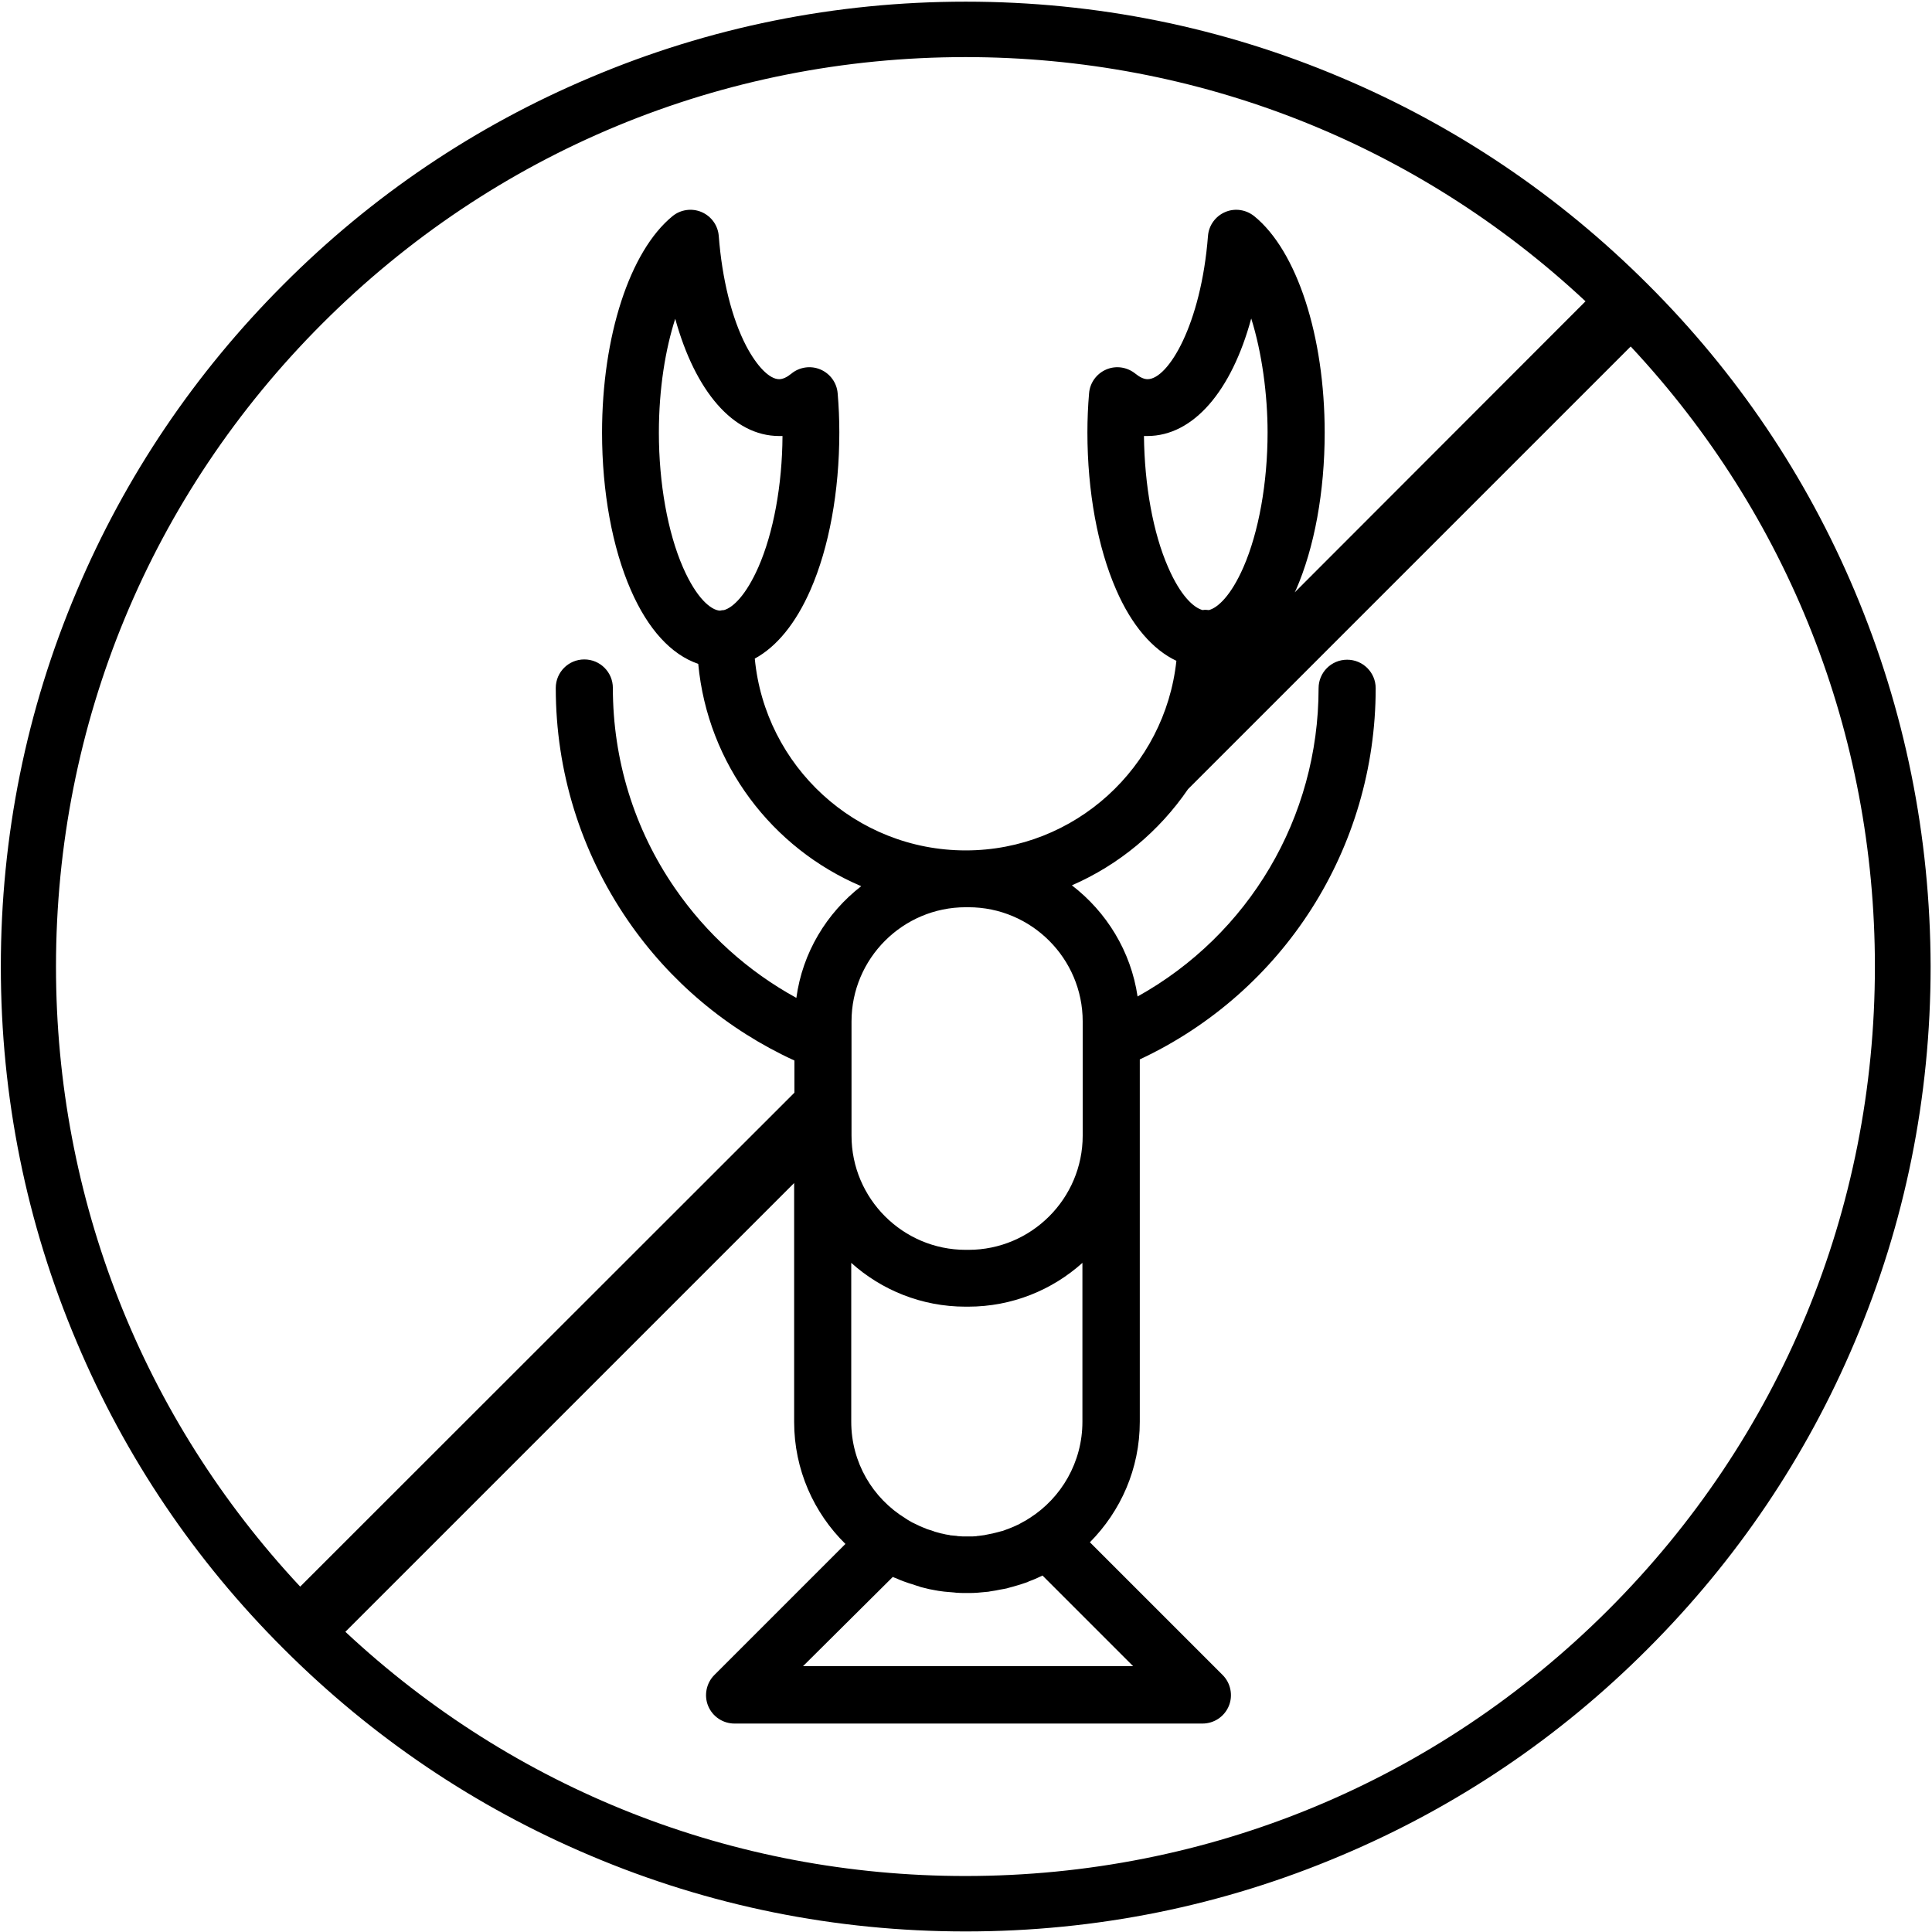
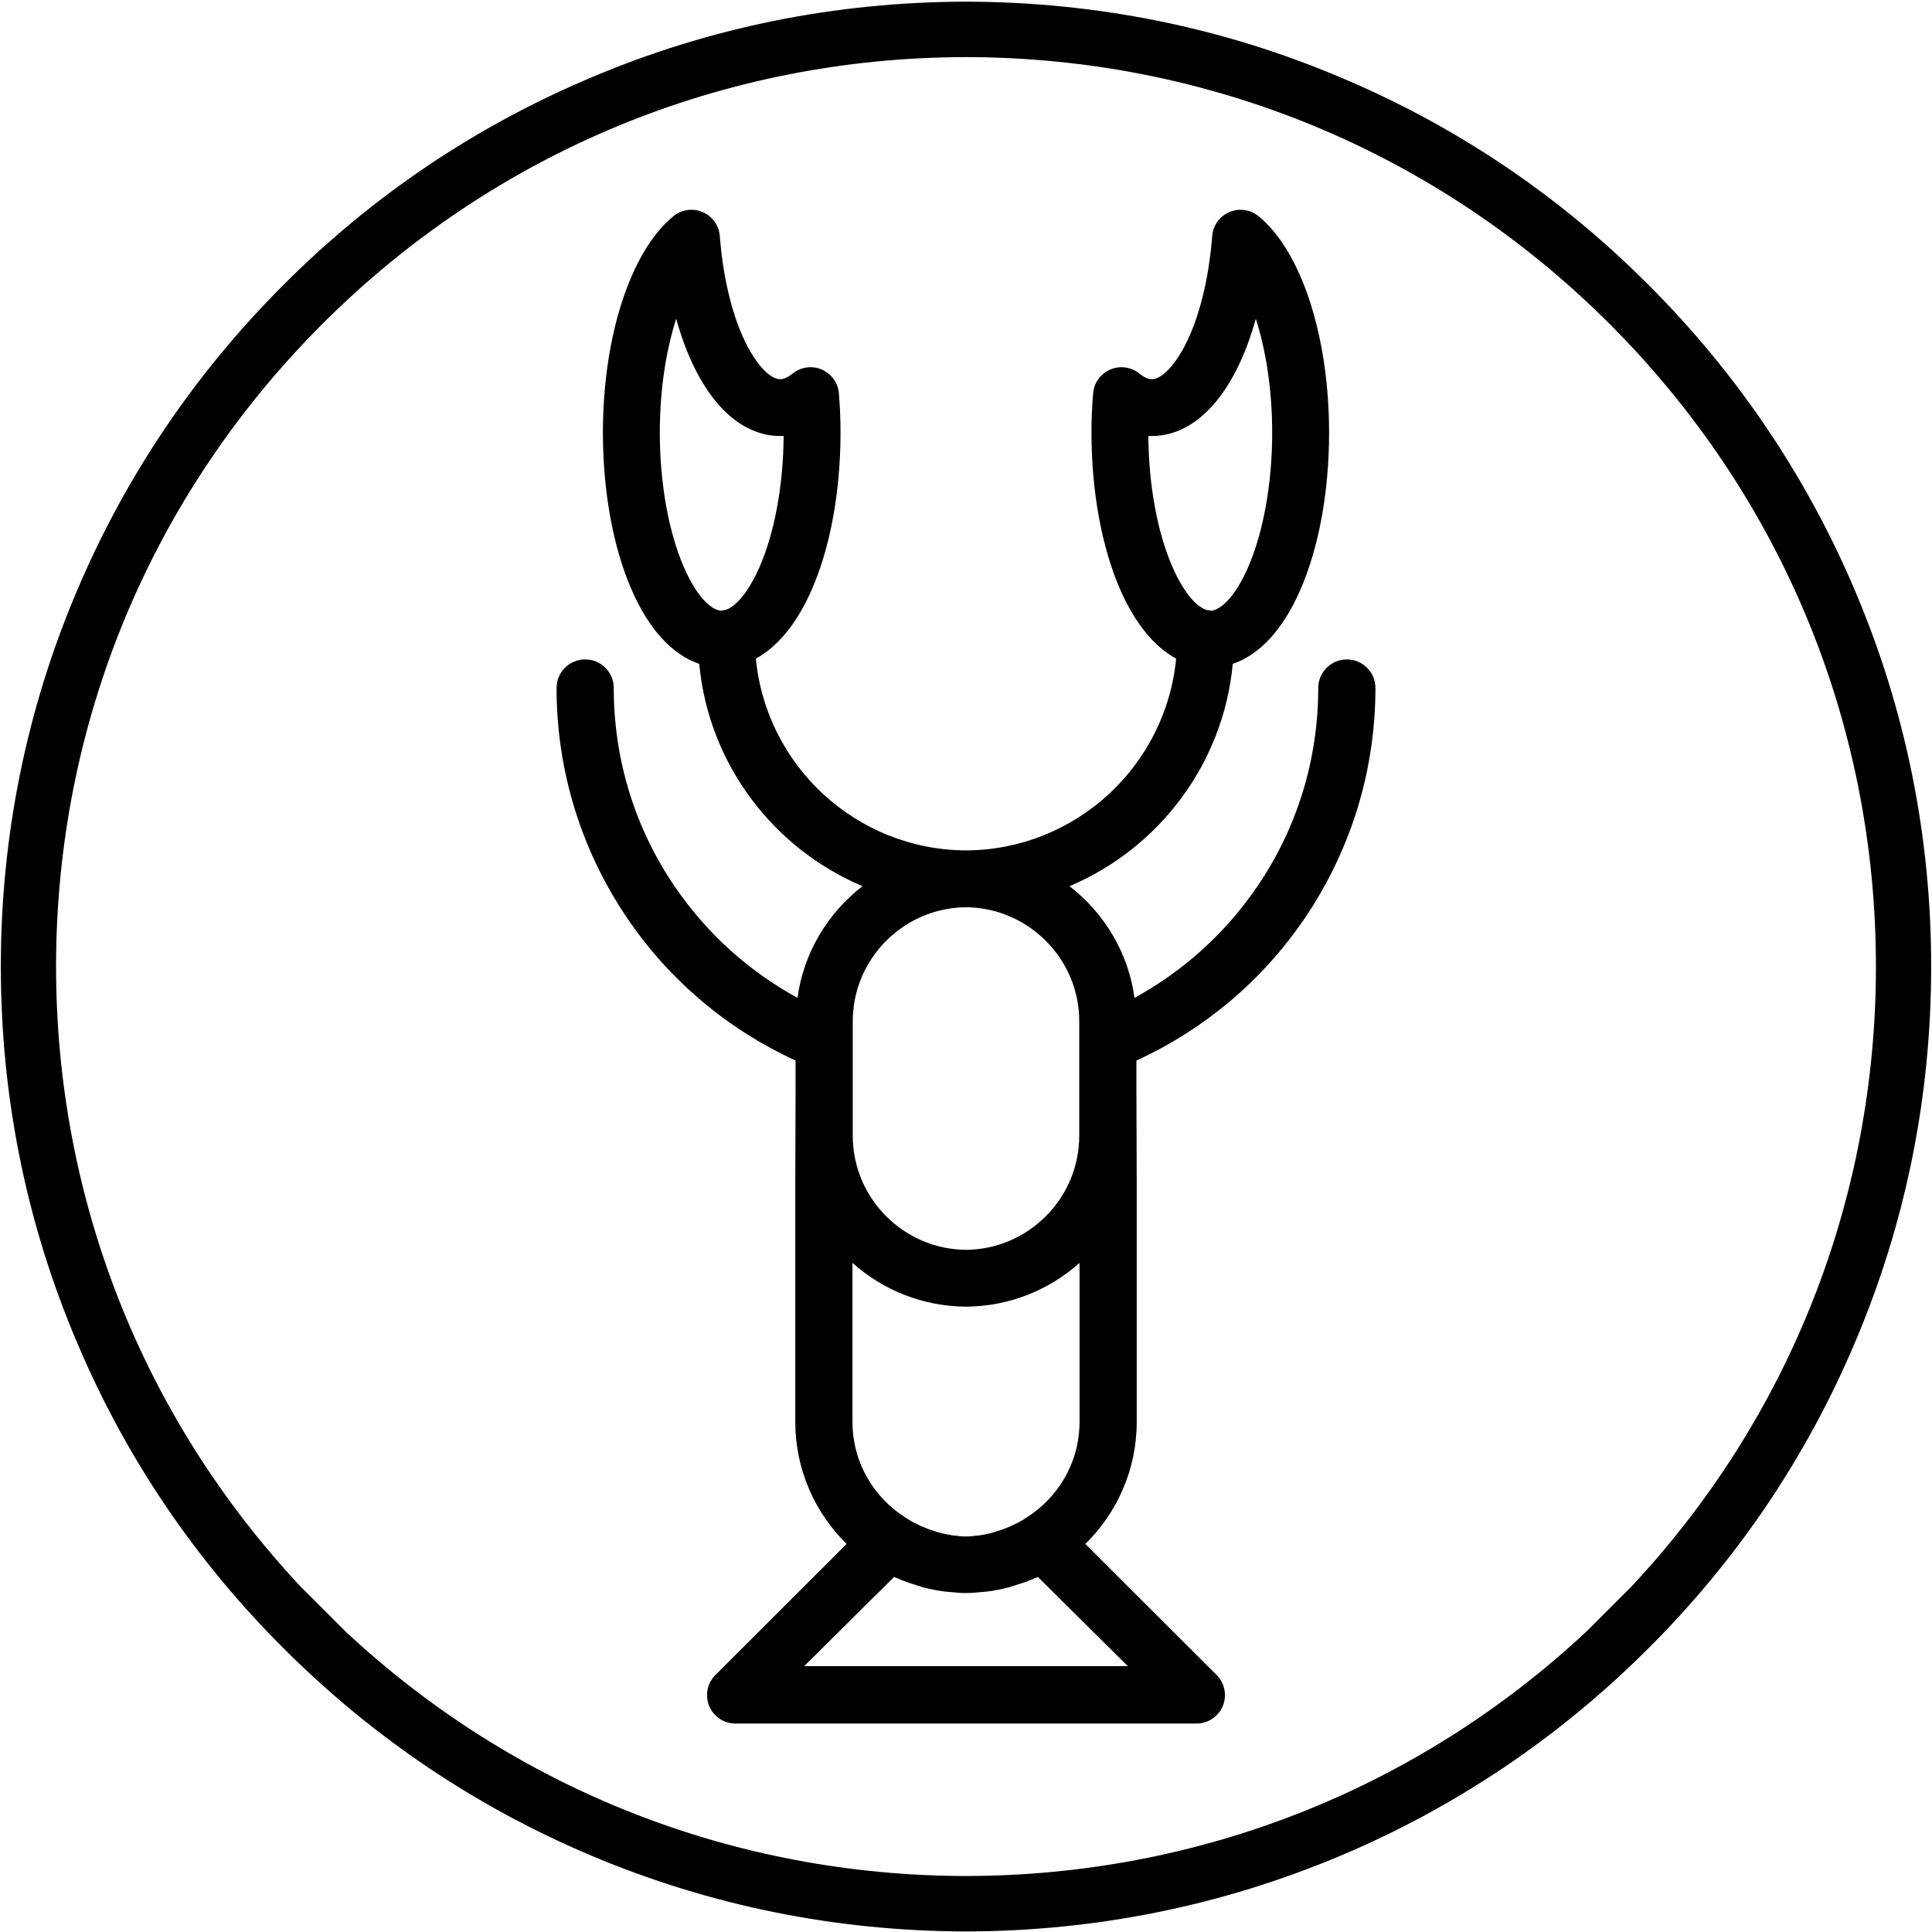
- <svg xmlns="http://www.w3.org/2000/svg" width="697px" height="697px" viewBox="0 0 697 697" version="1.1">
+ <svg xmlns="http://www.w3.org/2000/svg" width="144px" height="144px" viewBox="0 0 144 144" version="1.1">
  <defs />
  <g id="Page-1" stroke="none" stroke-width="1" fill="none" fill-rule="evenodd">
-     <g id="crustaceos" fill="#000000" fill-rule="nonzero">
-       <path d="M669.1,213.2 C651.6,171.7 626.5,134.5 594.5,102.6 C562.5,70.6 525.3,45.5 483.9,28 C441,9.8 395.4,0.6 348.4,0.6 C301.4,0.6 255.8,9.8 212.9,28 C171.4,45.5 134.2,70.6 102.3,102.6 C70.3,134.6 45.2,171.8 27.7,213.2 C9.5,256.1 0.3,301.7 0.3,348.7 C0.3,395.7 9.5,441.3 27.7,484.2 C45.2,525.7 70.3,562.9 102.3,594.8 C134.3,626.8 171.5,651.9 212.9,669.4 C255.8,687.6 301.4,696.8 348.4,696.8 C395.4,696.8 441,687.6 483.9,669.4 C525.4,651.9 562.6,626.8 594.5,594.8 C626.5,562.8 651.6,525.6 669.1,484.2 C687.3,441.3 696.5,395.7 696.5,348.7 C696.4,301.7 687.2,256.1 669.1,213.2 Z M20.2,348.7 C20.2,261.1 54.3,178.7 116.3,116.7 C178.3,54.7 260.7,20.6 348.3,20.6 C432.1,20.6 511.1,51.8 572,108.7 L467.1,213.7 C467.2,213.4 467.4,213.1 467.5,212.9 C474.2,197.6 477.9,177.4 477.9,156.1 C477.9,121.2 467.9,90.5 452.5,78 C449.5,75.6 445.5,75 442,76.5 C438.5,78 436.1,81.3 435.8,85.1 C433.3,117.2 421.4,136.8 414,136.8 C412.7,136.8 411.2,136.1 409.6,134.8 C406.6,132.4 402.6,131.8 399.1,133.3 C395.6,134.8 393.2,138.1 392.9,141.9 C392.5,146.5 392.3,151.3 392.3,156 C392.3,177.3 396,197.5 402.7,212.8 C408.3,225.7 415.9,234.4 424.4,238.4 C420.3,276.8 387.8,306.8 348.4,306.8 C308.7,306.8 276,276.4 272.3,237.6 C280.2,233.3 287.1,224.9 292.4,212.8 C299.1,197.5 302.8,177.3 302.8,156 C302.8,151.3 302.6,146.5 302.2,141.9 C301.9,138.1 299.5,134.8 296,133.3 C292.5,131.8 288.4,132.4 285.5,134.8 C283.9,136.1 282.4,136.8 281.1,136.8 C277.6,136.8 273.1,132.2 269.2,124.8 C264,114.8 260.5,100.7 259.3,85.1 C259,81.3 256.6,78 253.1,76.5 C249.6,75 245.5,75.6 242.6,78 C227.2,90.6 217.2,121.3 217.2,156.1 C217.2,177.4 220.9,197.6 227.6,212.9 C233.8,227.1 242.2,236.2 251.9,239.5 C255.3,275.7 278.6,306.1 310.7,319.7 C298.2,329.4 289.5,343.7 287.3,360 C269.8,350.4 254.8,336.9 243.4,320.3 C228.8,299.1 221.1,274.1 221.1,248.2 C221.1,242.5 216.5,237.9 210.8,237.9 C205.1,237.9 200.5,242.5 200.5,248.2 C200.5,278.3 209.5,307.2 226.4,331.9 C241.6,354.1 262.4,371.5 286.6,382.6 L286.6,394.2 L108.3,572.4 C51.4,511.5 20.2,432.5 20.2,348.7 Z M421.4,204.6 C416,192.3 412.9,175.1 412.7,157.3 C413.1,157.3 413.5,157.3 413.9,157.3 C430.5,157.3 444.3,141.1 451.4,114.9 C455.3,127.3 457.3,142.5 457.3,156 C457.3,174.2 454.1,192 448.6,204.6 C444.1,214.9 439.3,219.3 436.1,220.1 C435.7,220.1 435.4,220 435,220 C434.6,220 434.3,220 433.9,220.1 C430.7,219.3 425.9,215 421.4,204.6 Z M322.1,568.9 C322.4,569.1 322.8,569.2 323.1,569.3 C323.6,569.5 324.2,569.8 324.7,570 C325.1,570.2 325.6,570.3 326,570.5 C326.6,570.7 327.1,570.9 327.7,571.1 C328.1,571.2 328.5,571.4 329,571.5 C329.6,571.7 330.2,571.9 330.8,572.1 C331.2,572.2 331.6,572.3 332,572.5 C332.6,572.7 333.3,572.8 334,573 C334.4,573.1 334.8,573.2 335.2,573.3 C335.9,573.4 336.6,573.6 337.3,573.7 C337.7,573.8 338.1,573.8 338.4,573.9 C339.1,574 339.8,574.1 340.6,574.2 C341,574.2 341.3,574.3 341.7,574.3 C342.5,574.4 343.3,574.4 344.1,574.5 C344.4,574.5 344.7,574.6 345,574.6 C346.1,574.7 347.2,574.7 348.3,574.7 L349.3,574.7 C350.4,574.7 351.5,574.7 352.6,574.6 C353,574.6 353.3,574.5 353.7,574.5 C354.4,574.4 355.2,574.4 355.9,574.3 C356.4,574.3 356.8,574.2 357.3,574.1 C357.9,574 358.6,573.9 359.2,573.8 C359.7,573.7 360.2,573.6 360.7,573.5 C361.3,573.4 361.8,573.3 362.4,573.2 C362.9,573.1 363.5,573 364,572.8 C364.5,572.7 365,572.5 365.5,572.4 C366.1,572.2 366.6,572.1 367.2,571.9 C367.6,571.8 368.1,571.6 368.5,571.5 C369.1,571.3 369.7,571.1 370.3,570.9 C370.6,570.8 370.9,570.7 371.2,570.5 C372.9,569.9 374.5,569.2 376.1,568.4 L408.8,601.1 L289.7,601.1 L322.1,568.9 Z M307.1,512.9 L307.1,455.6 C318,465.4 332.5,471.4 348.3,471.4 L349.3,471.4 C365.1,471.4 379.6,465.4 390.5,455.6 L390.5,512.9 C390.5,527.5 382.9,540.4 371.4,547.7 C371,547.9 370.6,548.2 370.3,548.4 C369.9,548.6 369.6,548.8 369.2,549 C368.6,549.3 368,549.7 367.4,550 C367,550.2 366.6,550.3 366.3,550.5 C365.8,550.7 365.4,550.9 364.9,551.1 C364.6,551.2 364.2,551.4 363.9,551.5 C363.2,551.8 362.4,552 361.7,552.3 C361.4,552.4 361.2,552.4 360.9,552.5 C360.3,552.7 359.7,552.8 359,553 C358.7,553.1 358.4,553.1 358.2,553.2 C357.4,553.4 356.5,553.5 355.7,553.7 C355.6,553.7 355.4,553.7 355.3,553.8 C354.5,553.9 353.8,554 353,554.1 C352.8,554.1 352.5,554.1 352.3,554.2 C351.4,554.3 350.5,554.3 349.6,554.3 L348.6,554.3 C347.7,554.3 346.8,554.3 345.9,554.2 C345.7,554.2 345.4,554.2 345.2,554.1 C344.5,554 343.7,554 343,553.9 C342.9,553.9 342.7,553.9 342.6,553.8 C341.7,553.7 340.8,553.5 340,553.3 C339.8,553.3 339.7,553.2 339.5,553.2 C338.8,553 338,552.8 337.3,552.6 C337.1,552.5 336.9,552.5 336.8,552.4 C336,552.1 335.1,551.9 334.3,551.6 C334.2,551.5 334,551.5 333.9,551.4 C333.2,551.1 332.5,550.9 331.9,550.6 C331.7,550.5 331.5,550.4 331.3,550.3 C330.5,549.9 329.8,549.6 329,549.2 C328.8,549.1 328.7,549 328.5,548.9 C327.9,548.6 327.3,548.2 326.7,547.8 C314.8,540.5 307.1,527.6 307.1,512.9 Z M390.6,375.4 C390.6,375.4 390.6,375.5 390.6,375.5 L390.6,409.7 C390.6,432.4 372.1,450.9 349.4,450.9 L348.4,450.9 C325.7,450.9 307.2,432.4 307.2,409.7 L307.2,375.8 C307.2,375.8 307.2,375.8 307.2,375.7 L307.2,368.5 C307.2,345.8 325.7,327.3 348.4,327.3 L349.4,327.3 C372.1,327.3 390.6,345.8 390.6,368.5 L390.6,375.4 Z M261.2,220.1 C260.7,220.1 260.2,220.2 259.7,220.3 C256.5,220.1 251.3,215.9 246.4,204.7 C240.9,192.1 237.7,174.4 237.7,156.1 C237.7,140 240.1,125.9 243.6,115 C250.8,141.1 264.5,157.3 281.1,157.3 C281.5,157.3 281.9,157.3 282.3,157.3 C282.2,175.1 279,192.3 273.6,204.6 C269.1,214.8 264.4,219.2 261.2,220.1 Z M580.3,580.7 C518.3,642.7 435.9,676.8 348.3,676.8 C264.5,676.8 185.5,645.6 124.6,588.7 L286.5,426.8 L286.5,513 C286.5,530.2 293.6,545.8 305,557 L257.7,604.3 C254.8,607.2 253.9,611.7 255.5,615.5 C257.1,619.3 260.8,621.8 265,621.8 L433.8,621.8 C438,621.8 441.7,619.3 443.3,615.5 C444.9,611.7 444,607.2 441.1,604.3 L393.2,556.4 C404.3,545.2 411.2,529.9 411.2,512.9 L411.2,382.2 C463.1,357.9 496.3,306 496.3,248.3 C496.3,242.6 491.7,238 486,238 C480.3,238 475.7,242.6 475.7,248.3 C475.7,295 450.5,337.2 410.4,359.5 C408,343.2 399.2,329 386.7,319.4 C403.7,312 418.2,299.9 428.6,284.7 L588.3,125 C645.2,185.9 676.4,264.9 676.4,348.7 C676.4,436.4 642.3,518.7 580.3,580.7 Z" id="Shape" />
-     </g>
+     <path d="M72,63.385 L72,67.62 C76.655,67.661 80.441,71.463 80.441,76.132 L80.441,77.62 C80.441,77.64 80.441,77.64 80.441,77.64 L80.441,84.644 C80.441,89.313 76.655,93.114 72,93.156 L72,97.391 C75.248,97.37 78.228,96.131 80.462,94.127 L80.462,105.965 C80.462,109.002 78.869,111.667 76.407,113.175 C76.283,113.258 76.159,113.341 76.034,113.403 C75.993,113.423 75.972,113.444 75.931,113.465 C75.766,113.547 75.621,113.609 75.455,113.692 C75.414,113.712 75.372,113.733 75.331,113.754 C75.207,113.816 75.062,113.857 74.917,113.919 C74.897,113.94 74.855,113.94 74.834,113.96 C74.669,114.022 74.483,114.064 74.317,114.126 C74.297,114.146 74.255,114.146 74.214,114.167 C74.069,114.208 73.903,114.25 73.759,114.291 C73.717,114.291 73.697,114.312 73.655,114.312 C73.49,114.353 73.303,114.394 73.117,114.415 C73.097,114.436 73.055,114.436 73.034,114.436 C72.89,114.456 72.724,114.456 72.579,114.477 C72.538,114.498 72.476,114.498 72.434,114.498 C72.29,114.518 72.145,114.518 72,114.518 L72,118.733 C72.207,118.733 72.414,118.733 72.621,118.712 C72.683,118.712 72.745,118.692 72.807,118.692 C72.972,118.671 73.138,118.671 73.303,118.65 C73.386,118.65 73.448,118.63 73.531,118.63 C73.697,118.609 73.841,118.588 73.986,118.568 C74.048,118.547 74.131,118.547 74.214,118.526 C74.359,118.506 74.503,118.464 74.648,118.444 C74.731,118.423 74.814,118.402 74.897,118.382 C75.041,118.34 75.186,118.32 75.31,118.278 C75.393,118.237 75.476,118.216 75.559,118.196 C75.683,118.154 75.807,118.113 75.931,118.072 C76.034,118.051 76.117,118.01 76.2,117.989 C76.324,117.948 76.428,117.906 76.552,117.865 C76.634,117.824 76.738,117.803 76.821,117.762 C76.924,117.721 77.048,117.659 77.152,117.617 C77.214,117.597 77.297,117.576 77.359,117.535 L84.062,124.187 L72,124.187 L72,128.464 L89.172,128.464 C90.041,128.464 90.807,127.947 91.138,127.162 C91.469,126.377 91.283,125.447 90.683,124.848 L80.897,115.076 C83.255,112.762 84.724,109.539 84.724,105.986 L84.724,88.177 L84.703,81.442 L84.703,79.045 C89.71,76.752 94.014,73.157 97.159,68.57 C100.655,63.467 102.517,57.497 102.517,51.278 C102.517,50.1 101.566,49.15 100.386,49.15 C99.207,49.15 98.255,50.1 98.255,51.278 C98.255,56.629 96.662,61.794 93.641,66.174 C91.283,69.603 88.179,72.393 84.559,74.376 C84.103,71.008 82.303,68.054 79.717,66.05 C86.359,63.24 91.179,56.96 91.883,49.481 C93.89,48.799 95.628,46.919 96.91,43.985 C98.297,40.824 99.062,36.651 99.062,32.25 C99.062,25.061 96.993,18.718 93.807,16.115 C93.207,15.619 92.359,15.495 91.634,15.805 C90.91,16.115 90.414,16.797 90.352,17.582 C90.103,20.805 89.379,23.718 88.303,25.784 C87.497,27.312 86.566,28.263 85.841,28.263 C85.572,28.263 85.262,28.118 84.931,27.85 C84.331,27.354 83.483,27.23 82.759,27.54 C82.034,27.85 81.538,28.531 81.476,29.316 C81.393,30.267 81.352,31.259 81.352,32.23 C81.352,36.63 82.117,40.803 83.503,43.964 C84.6,46.464 86.028,48.2 87.662,49.088 C86.897,57.084 80.172,63.343 72,63.385 Z M56.338,49.088 C57.972,48.2 59.4,46.464 60.497,43.964 C61.883,40.803 62.648,36.63 62.648,32.23 C62.648,31.259 62.607,30.267 62.524,29.316 C62.462,28.531 61.966,27.85 61.241,27.54 C60.517,27.23 59.669,27.354 59.069,27.85 C58.738,28.118 58.428,28.263 58.159,28.263 C57.434,28.263 56.503,27.312 55.697,25.784 C54.621,23.718 53.897,20.805 53.648,17.582 C53.586,16.797 53.09,16.115 52.366,15.805 C51.641,15.495 50.793,15.619 50.193,16.115 C47.007,18.718 44.938,25.061 44.938,32.25 C44.938,36.651 45.703,40.824 47.09,43.985 C48.372,46.919 50.11,48.799 52.117,49.481 C52.821,56.96 57.641,63.24 64.283,66.05 C61.697,68.054 59.897,71.008 59.441,74.376 C55.821,72.393 52.717,69.603 50.359,66.174 C47.338,61.794 45.745,56.629 45.745,51.278 C45.745,50.1 44.793,49.15 43.614,49.15 C42.434,49.15 41.483,50.1 41.483,51.278 C41.483,57.497 43.345,63.467 46.841,68.57 C49.986,73.157 54.29,76.752 59.297,79.045 L59.297,81.442 L59.276,88.177 L59.276,105.986 C59.276,109.539 60.745,112.762 63.103,115.076 L53.317,124.848 C52.717,125.447 52.531,126.377 52.862,127.162 C53.193,127.947 53.959,128.464 54.828,128.464 L72,128.464 L72,124.187 L59.938,124.187 L66.641,117.535 C66.703,117.576 66.786,117.597 66.848,117.617 C66.952,117.659 67.076,117.721 67.179,117.762 C67.262,117.803 67.366,117.824 67.448,117.865 C67.572,117.906 67.676,117.948 67.8,117.989 C67.883,118.01 67.966,118.051 68.069,118.072 C68.193,118.113 68.317,118.154 68.441,118.196 C68.524,118.216 68.607,118.237 68.69,118.278 C68.814,118.32 68.959,118.34 69.103,118.382 C69.186,118.402 69.269,118.423 69.352,118.444 C69.497,118.464 69.641,118.506 69.786,118.526 C69.869,118.547 69.952,118.547 70.014,118.568 C70.159,118.588 70.303,118.609 70.469,118.63 C70.552,118.63 70.614,118.65 70.697,118.65 C70.862,118.671 71.028,118.671 71.193,118.692 C71.255,118.692 71.317,118.712 71.379,118.712 C71.586,118.733 71.793,118.733 72,118.733 L72,114.518 C71.855,114.518 71.71,114.518 71.566,114.498 C71.524,114.498 71.462,114.498 71.421,114.477 C71.276,114.456 71.11,114.456 70.966,114.436 C70.945,114.436 70.903,114.436 70.883,114.415 C70.697,114.394 70.51,114.353 70.345,114.312 C70.303,114.312 70.283,114.291 70.241,114.291 C70.097,114.25 69.931,114.208 69.786,114.167 C69.745,114.146 69.703,114.146 69.683,114.126 C69.517,114.064 69.331,114.022 69.166,113.96 C69.145,113.94 69.103,113.94 69.083,113.919 C68.938,113.857 68.793,113.816 68.669,113.754 C68.628,113.733 68.586,113.712 68.545,113.692 C68.379,113.609 68.234,113.547 68.069,113.465 C68.028,113.444 68.007,113.423 67.966,113.403 C67.841,113.341 67.717,113.258 67.593,113.175 C65.131,111.667 63.538,109.002 63.538,105.965 L63.538,94.127 C65.772,96.131 68.752,97.37 72,97.391 L72,93.156 C67.345,93.114 63.559,89.313 63.559,84.644 L63.559,77.64 C63.559,77.64 63.559,77.64 63.559,77.62 L63.559,76.132 C63.559,71.463 67.345,67.661 72,67.62 L72,63.385 C63.828,63.343 57.103,57.084 56.338,49.088 Z M54.041,45.473 C53.938,45.473 53.834,45.493 53.731,45.514 C53.069,45.473 51.993,44.605 50.979,42.291 C49.841,39.688 49.179,36.031 49.179,32.25 C49.179,28.924 49.676,26.011 50.4,23.759 C51.89,29.151 54.724,32.498 58.159,32.498 C58.241,32.498 58.324,32.498 58.407,32.498 C58.386,36.176 57.724,39.729 56.607,42.27 C55.676,44.378 54.703,45.287 54.041,45.473 Z M87.393,42.27 C86.276,39.729 85.614,36.176 85.593,32.498 C85.676,32.498 85.759,32.498 85.841,32.498 C89.276,32.498 92.11,29.151 93.6,23.759 C94.324,26.011 94.821,28.924 94.821,32.25 C94.821,36.031 94.159,39.688 93.021,42.291 C92.007,44.605 90.931,45.473 90.269,45.514 C90.166,45.493 90.062,45.473 89.959,45.473 C89.297,45.287 88.324,44.378 87.393,42.27 Z M25.779,121.625 L22.407,118.258 C10.634,105.676 4.179,89.354 4.179,72.041 C4.179,53.943 11.234,36.919 24.062,24.11 C36.869,11.322 53.897,4.277 72,4.256 L72,0.124 C62.297,0.145 52.903,2.025 44.048,5.785 C35.462,9.4 27.766,14.586 21.166,21.197 C14.545,27.808 9.352,35.494 5.731,44.047 C1.966,52.91 0.062,62.331 0.062,72.041 C0.062,81.752 1.966,91.172 5.731,100.036 C9.352,108.609 14.545,116.295 21.166,122.886 C27.786,129.497 35.483,134.682 44.048,138.298 C52.903,142.037 62.297,143.938 72,143.959 L72,139.827 C54.683,139.806 38.359,133.36 25.779,121.625 Z M118.221,121.625 L121.593,118.258 C133.366,105.676 139.821,89.354 139.821,72.041 C139.821,53.943 132.766,36.919 119.938,24.11 C107.131,11.322 90.103,4.277 72,4.256 L72,0.124 C81.703,0.145 91.097,2.025 99.952,5.785 C108.538,9.4 116.234,14.586 122.834,21.197 C129.455,27.808 134.648,35.494 138.269,44.047 C142.034,52.91 143.938,62.331 143.938,72.041 C143.938,81.752 142.034,91.172 138.269,100.036 C134.648,108.609 129.455,116.295 122.834,122.886 C116.214,129.497 108.517,134.682 99.952,138.298 C91.097,142.037 81.703,143.938 72,143.959 L72,139.827 C89.317,139.806 105.641,133.36 118.221,121.625 Z" id="Shape" fill="#000000" fill-rule="nonzero" />
  </g>
</svg>
